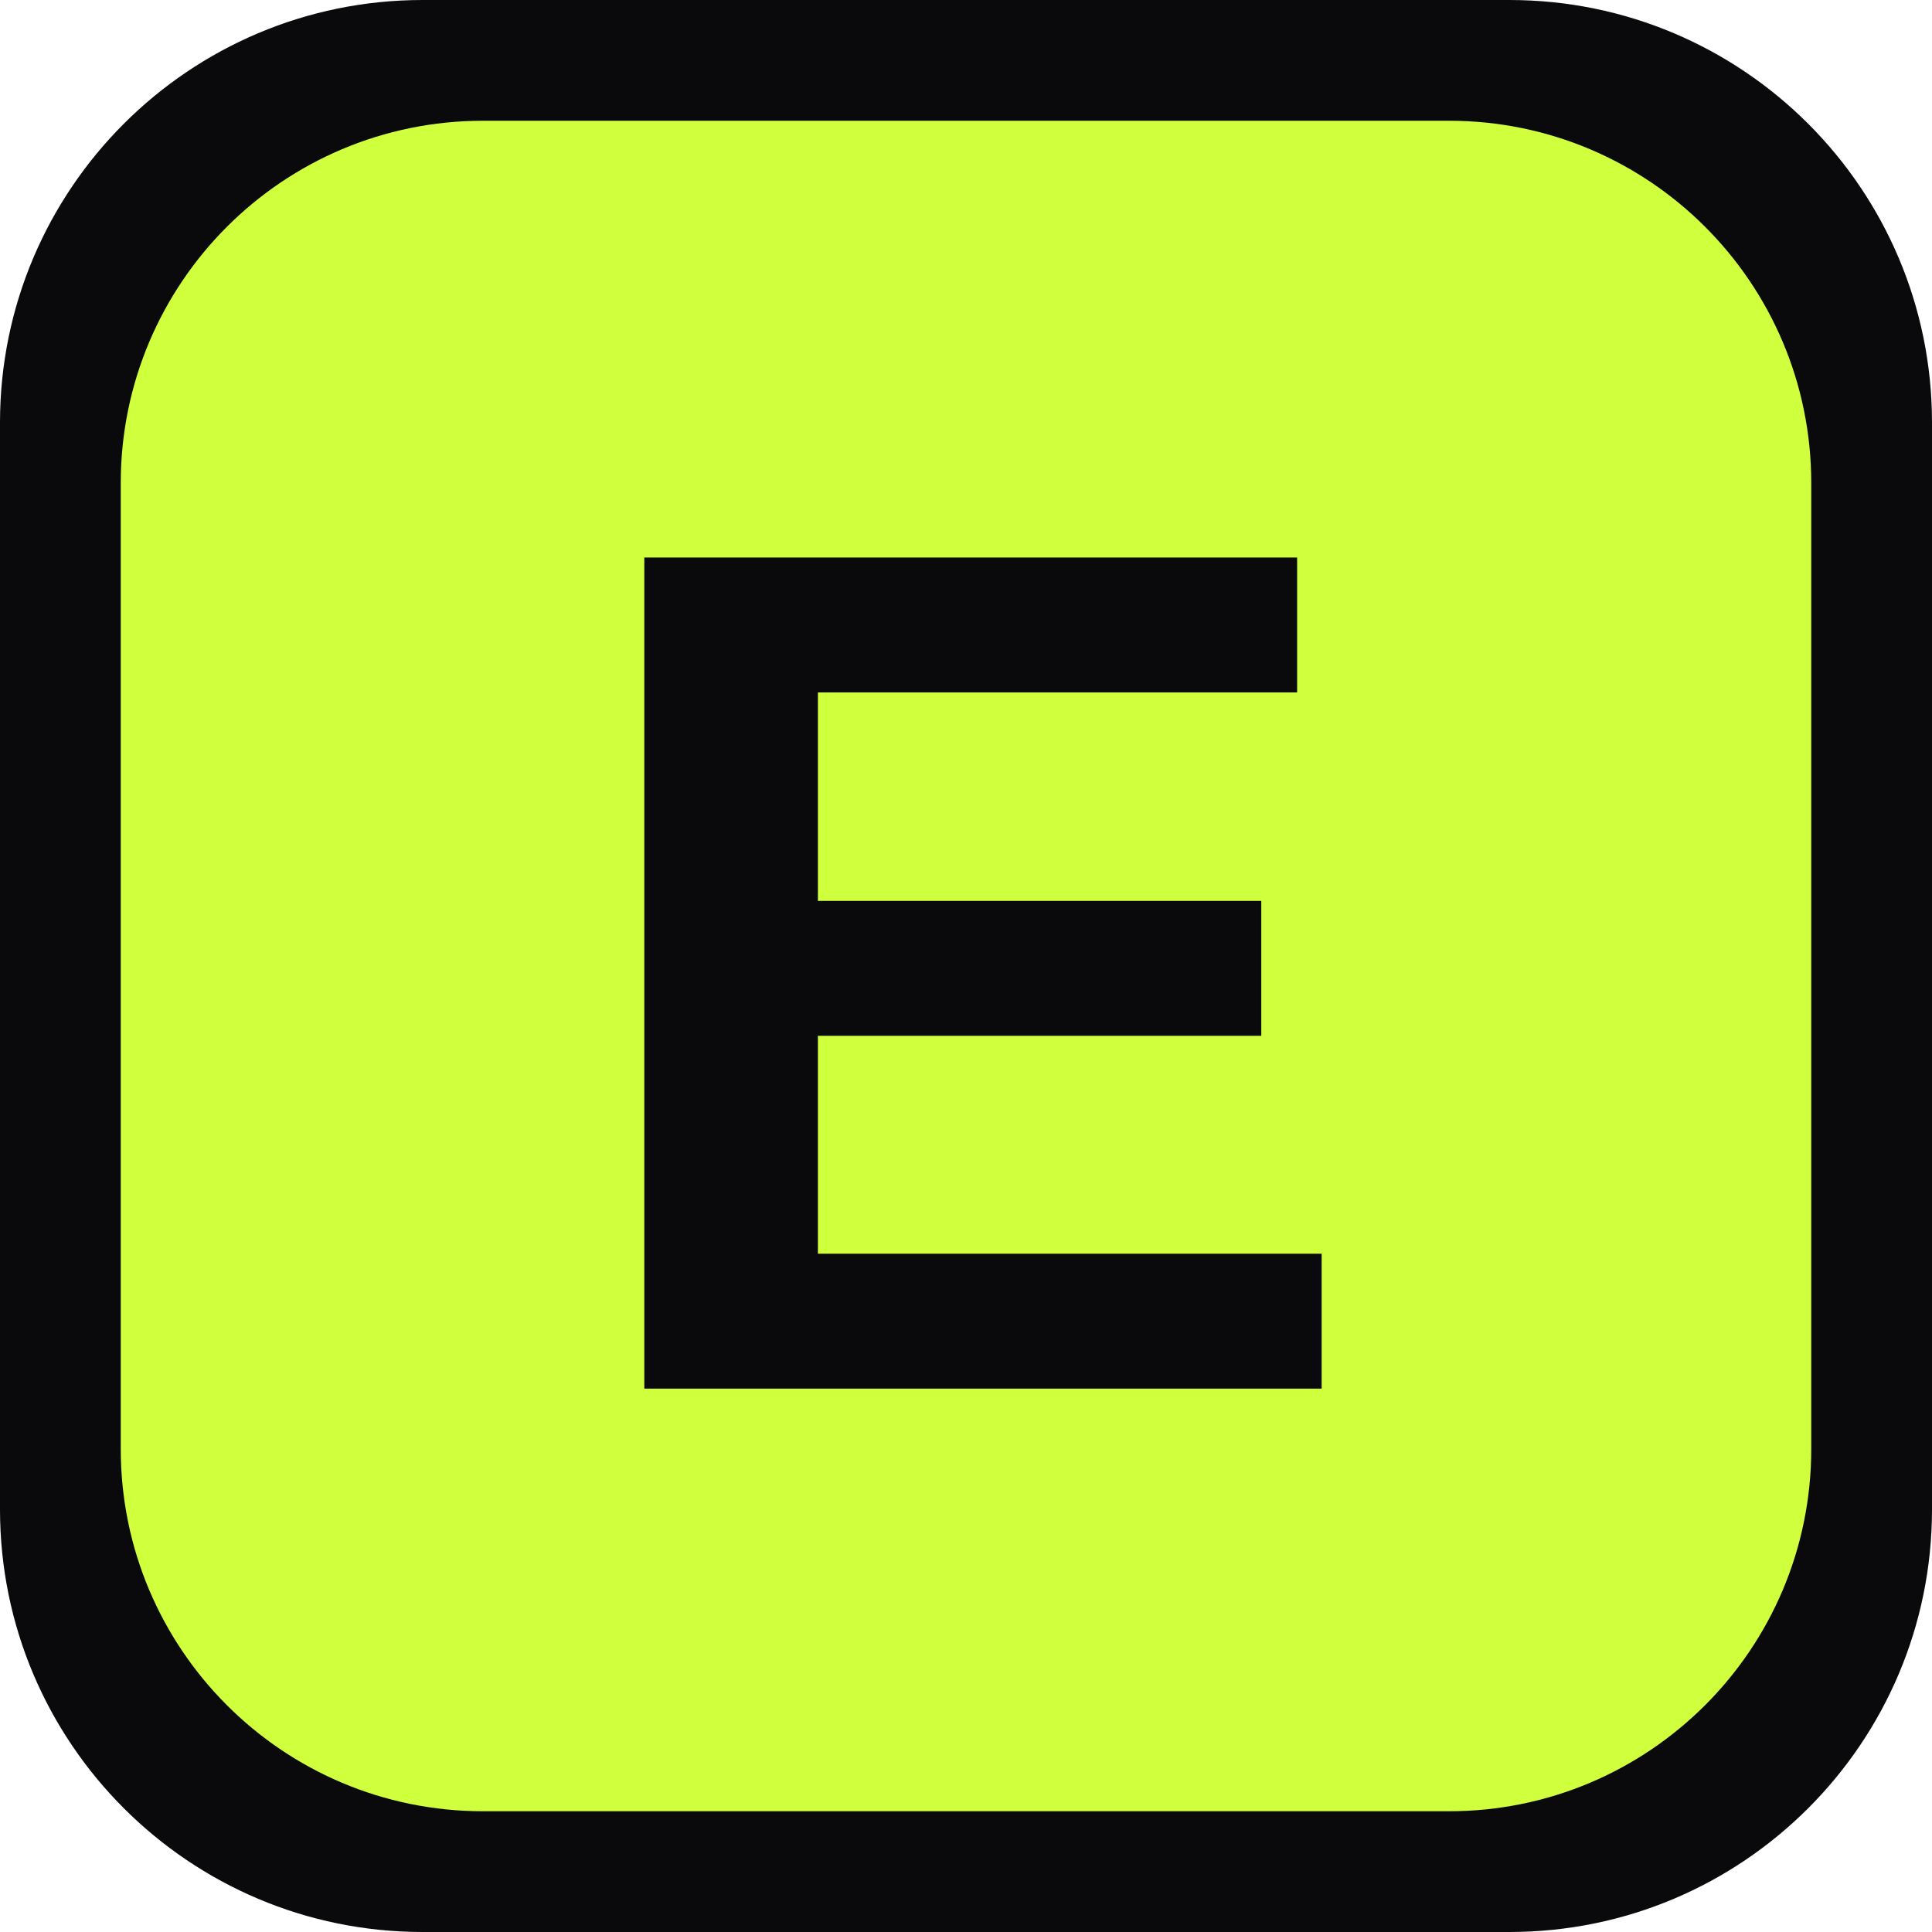
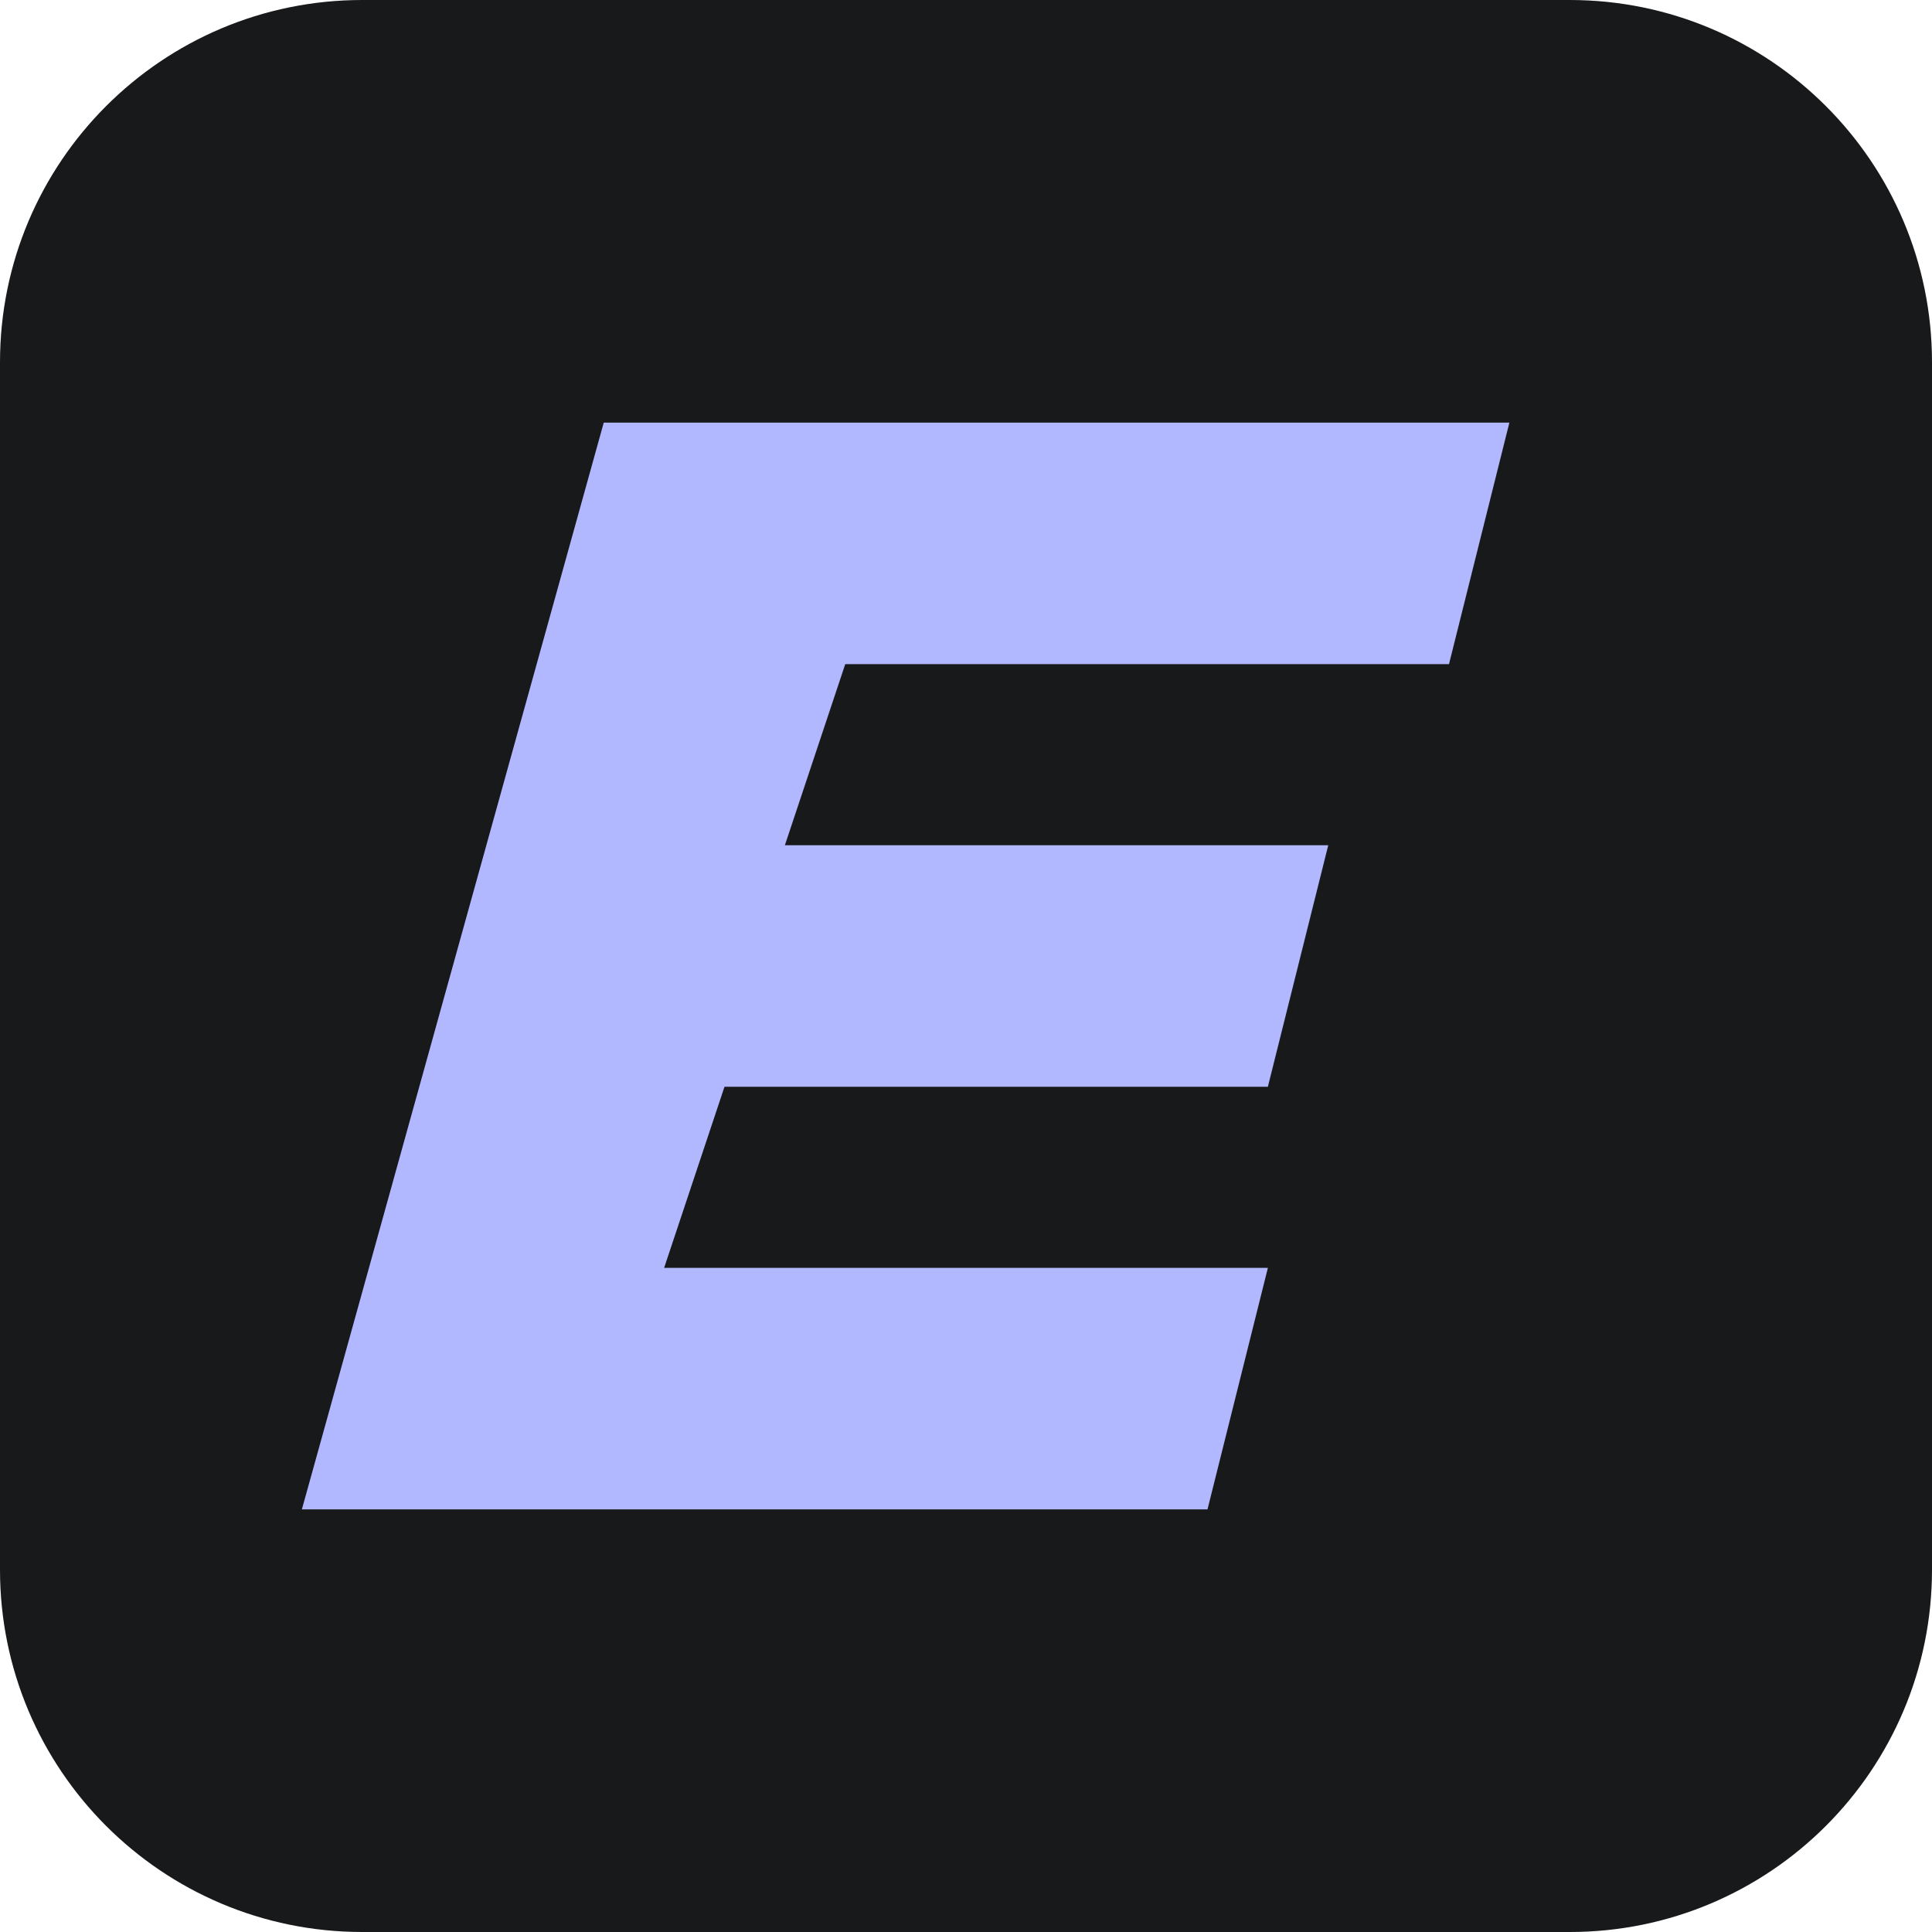
<svg xmlns="http://www.w3.org/2000/svg" viewBox="0 0 32 32">
-   <rect width="32" height="32" rx="7" fill="#0a0a0c" />
-   <rect x="2" y="2" width="28" height="28" rx="6" fill="#cfff3d" />
-   <text x="16" y="23" font-family="Arial Black, Arial, sans-serif" font-size="20" font-weight="900" text-anchor="middle" fill="#0a0a0c">E</text>
+   <rect width="32" height="32" rx="6" fill="#18191b" />
+   <path d="M10 7h15l-1 4H14l-1 3h9l-1 4h-9l-1 3h10l-1 4H5z" fill="#b1b8ff" />
</svg>
